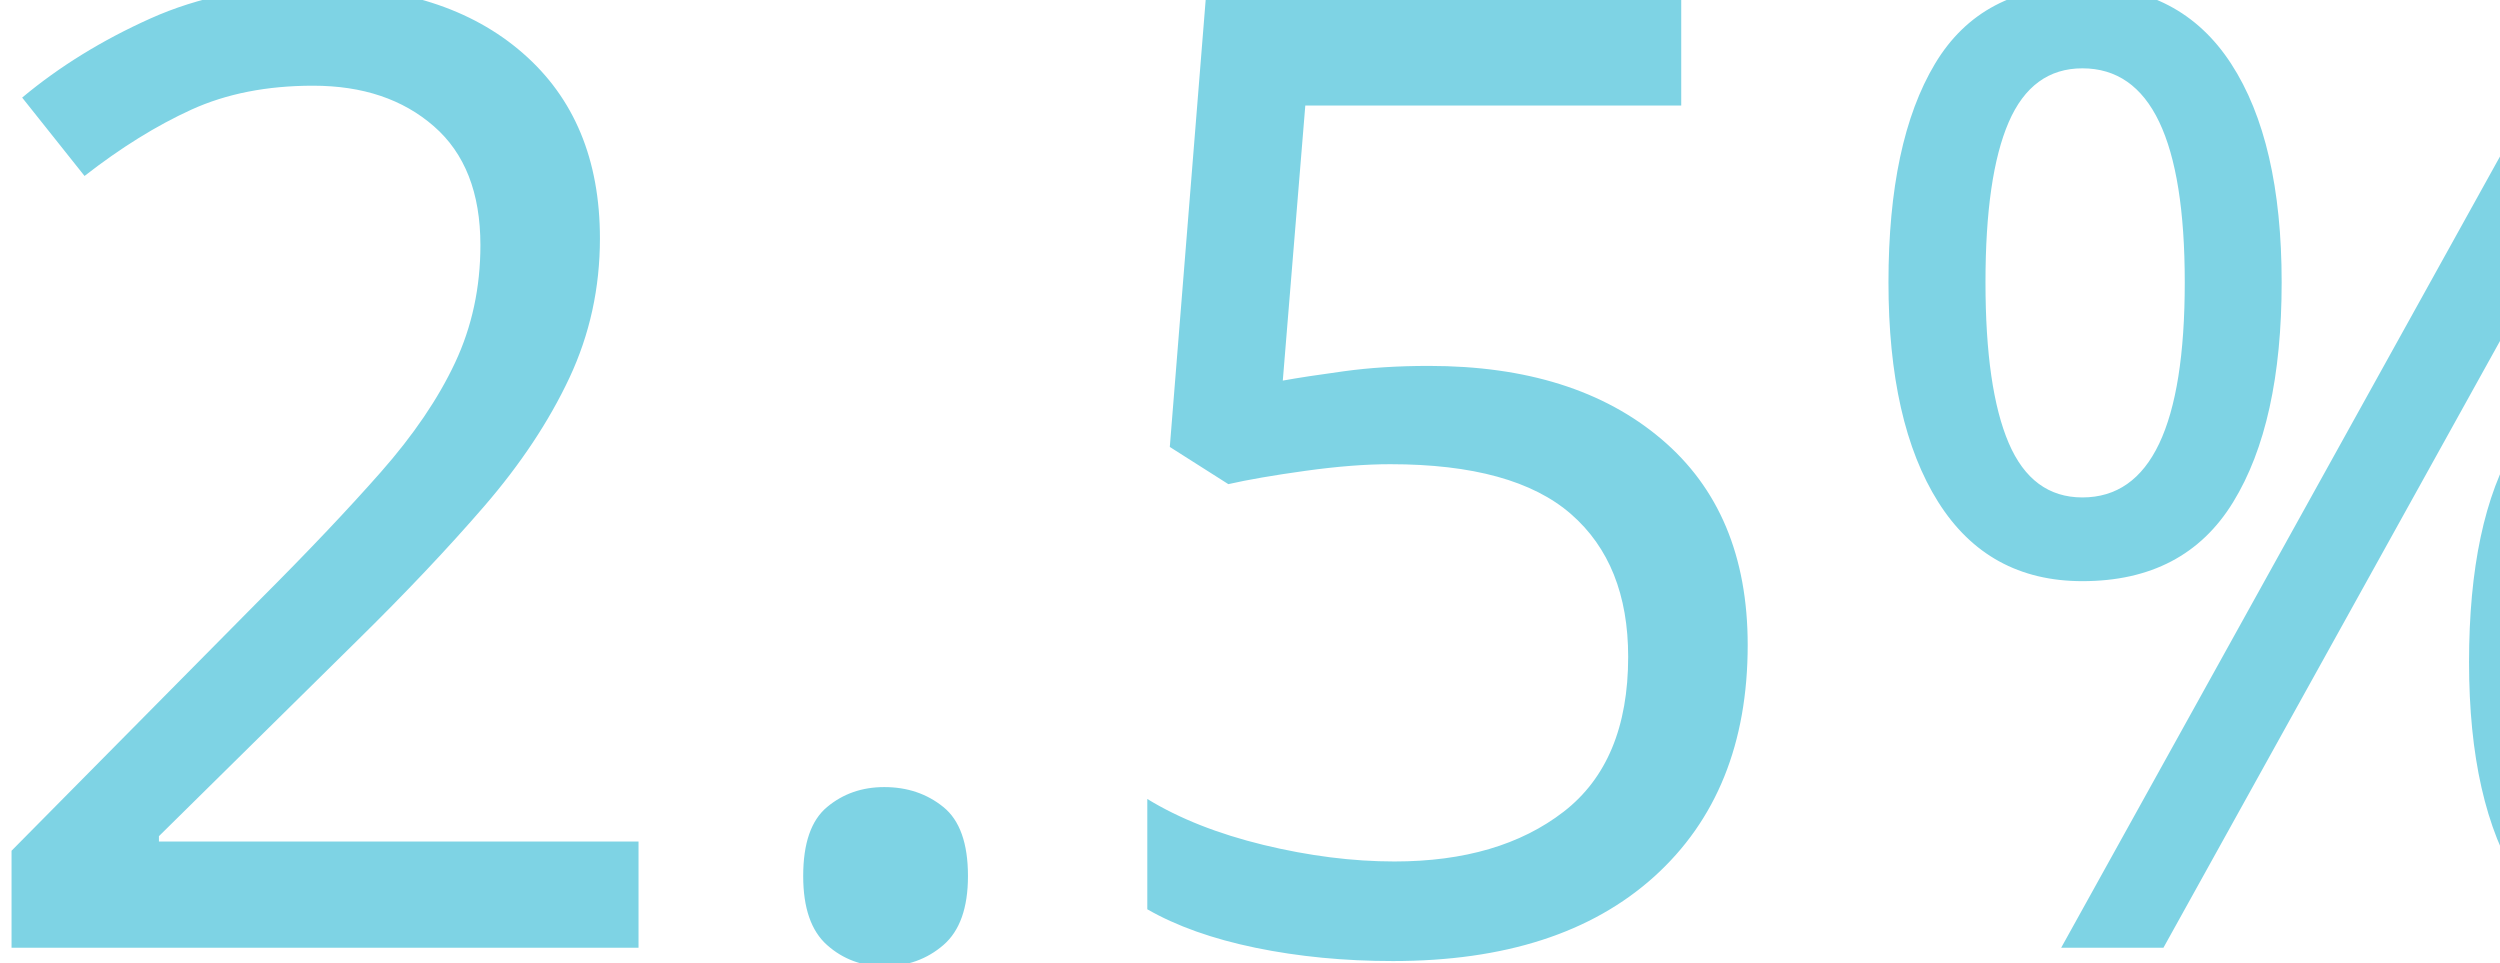
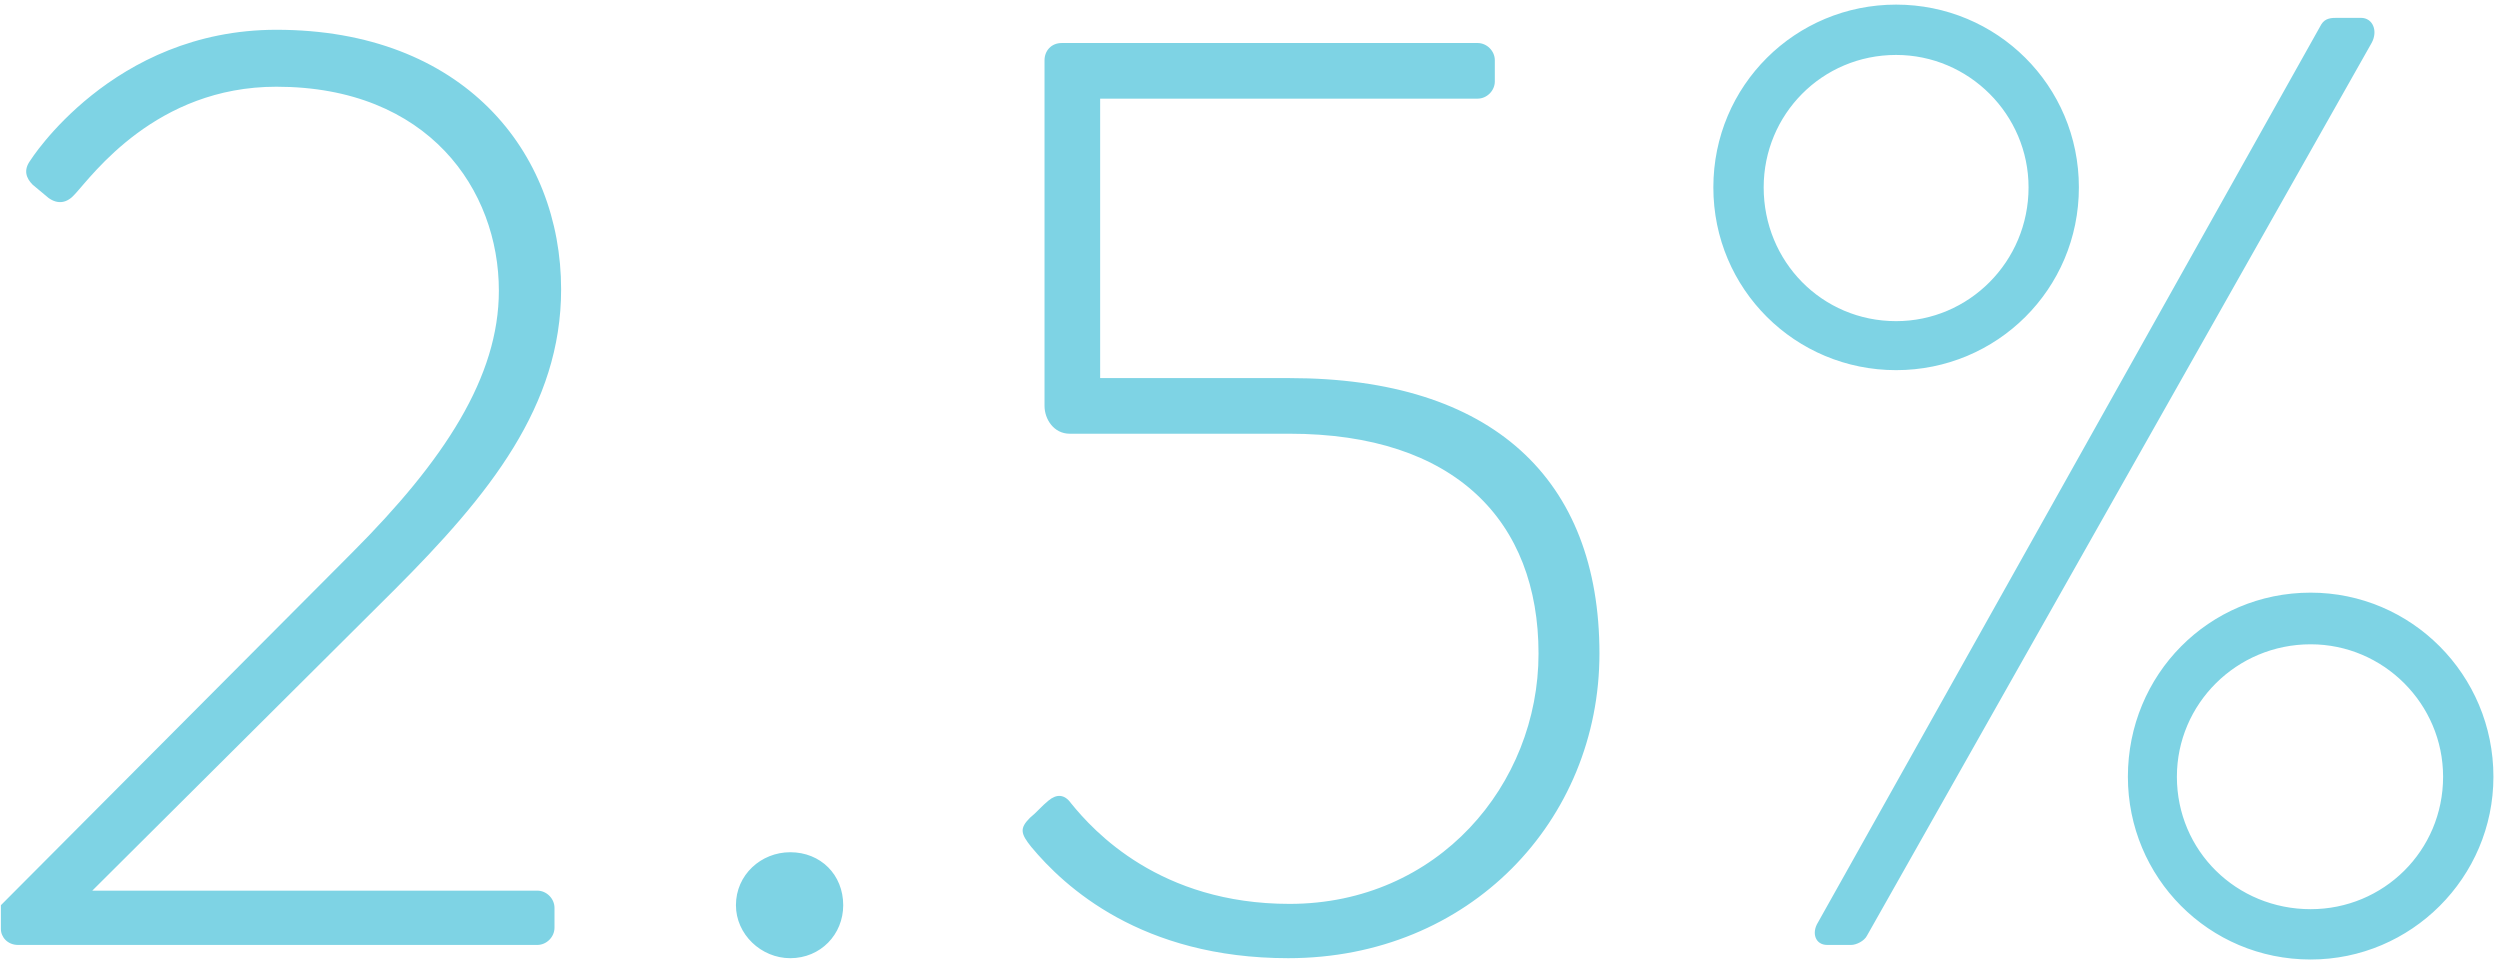
- <svg xmlns="http://www.w3.org/2000/svg" width="335px" height="129px" viewBox="0 0 335 129" version="1.1">
+ <svg xmlns="http://www.w3.org/2000/svg" width="336px" height="129px" viewBox="0 0 336 129" version="1.1">
  <description>Created with Sketch (http://www.bohemiancoding.com/sketch)</description>
  <defs />
  <g id="Introduction" stroke="none" stroke-width="1" fill="none" fill-rule="evenodd">
-     <g id="iPad" transform="translate(-1574, -6134)" font-size="178" font-family="Brandon Grotesque" fill="#7ED3E4" font-weight="260">
-       <text id="2.5%">
-         <tspan x="1567" y="6261">2.5%</tspan>
-       </text>
+     <g id="iPad" transform="translate(-1574, -6134)" fill="#7ED3E4">
+       <path d="M1574.12,6258.864 C1574.12,6259.932 1575.01,6261 1576.434,6261 L1646.21,6261 C1647.456,6261 1648.524,6259.932 1648.524,6258.686 L1648.524,6256.016 C1648.524,6254.77 1647.456,6253.702 1646.21,6253.702 L1586.402,6253.702 L1626.986,6213.296 C1639.802,6200.48 1649.414,6188.554 1649.414,6172.89 C1649.414,6154.378 1636.242,6138.002 1611.144,6138.002 C1589.072,6138.002 1578.036,6155.624 1578.036,6155.624 C1577.146,6156.87 1577.502,6157.938 1578.392,6158.828 L1580.528,6160.608 C1581.774,6161.498 1583.02,6161.32 1584.088,6160.074 C1586.402,6157.582 1594.946,6145.656 1611.144,6145.656 C1631.614,6145.656 1641.048,6159.54 1641.048,6173.068 C1641.048,6184.638 1633.75,6195.852 1621.29,6208.312 L1574.12,6255.66 L1574.12,6258.864 Z M1672.91,6255.66 C1672.91,6259.576 1676.292,6262.78 1680.208,6262.78 C1684.302,6262.78 1687.328,6259.576 1687.328,6255.66 C1687.328,6251.566 1684.302,6248.54 1680.208,6248.54 C1676.292,6248.54 1672.91,6251.566 1672.91,6255.66 Z M1712.604,6247.828 C1717.054,6253.168 1727.378,6262.78 1747.136,6262.78 C1771.522,6262.78 1788.966,6244.268 1788.966,6221.84 C1788.966,6198.344 1774.548,6184.816 1747.314,6184.816 L1721.86,6184.816 L1721.86,6147.258 L1772.59,6147.258 C1773.836,6147.258 1774.904,6146.19 1774.904,6144.944 L1774.904,6142.096 C1774.904,6140.85 1773.836,6139.782 1772.59,6139.782 L1716.698,6139.782 C1715.274,6139.782 1714.384,6140.85 1714.384,6142.096 L1714.384,6188.554 C1714.384,6190.334 1715.63,6192.292 1717.766,6192.292 L1747.314,6192.292 C1769.564,6192.292 1780.778,6204.04 1780.778,6221.84 C1780.778,6239.462 1767.25,6255.482 1747.314,6255.482 C1729.87,6255.482 1720.97,6245.692 1717.944,6241.954 C1717.054,6240.708 1715.986,6240.708 1714.918,6241.598 C1714.028,6242.31 1713.316,6243.2 1712.426,6243.912 C1711.002,6245.336 1711.18,6246.048 1712.604,6247.828 Z M1828.838,6183.748 C1842.366,6183.748 1853.402,6172.89 1853.402,6159.184 C1853.402,6145.478 1842.366,6134.62 1828.838,6134.62 C1815.31,6134.62 1804.274,6145.478 1804.274,6159.184 C1804.274,6172.89 1815.31,6183.748 1828.838,6183.748 Z M1818.336,6257.974 C1817.446,6259.398 1817.98,6261 1819.582,6261 L1822.786,6261 C1823.498,6261 1824.566,6260.466 1824.922,6259.754 L1892.74,6139.782 C1893.63,6138.18 1892.918,6136.4 1891.316,6136.4 L1888.112,6136.4 C1887.4,6136.4 1886.51,6136.4 1885.976,6137.29 L1818.336,6257.974 Z M1828.838,6177.162 C1818.87,6177.162 1811.038,6169.152 1811.038,6159.184 C1811.038,6149.394 1818.87,6141.384 1828.838,6141.384 C1838.628,6141.384 1846.638,6149.394 1846.638,6159.184 C1846.638,6169.152 1838.628,6177.162 1828.838,6177.162 Z M1859.988,6238.394 C1859.988,6251.922 1870.846,6262.958 1884.552,6262.958 C1898.08,6262.958 1909.116,6251.922 1909.116,6238.394 C1909.116,6224.688 1898.08,6213.652 1884.552,6213.652 C1870.846,6213.652 1859.988,6224.688 1859.988,6238.394 Z M1866.574,6238.394 C1866.574,6228.604 1874.584,6220.594 1884.552,6220.594 C1894.342,6220.594 1902.352,6228.604 1902.352,6238.394 C1902.352,6248.362 1894.342,6256.194 1884.552,6256.194 C1874.584,6256.194 1866.574,6248.362 1866.574,6238.394 Z" id="2.5%" />
    </g>
  </g>
</svg>
